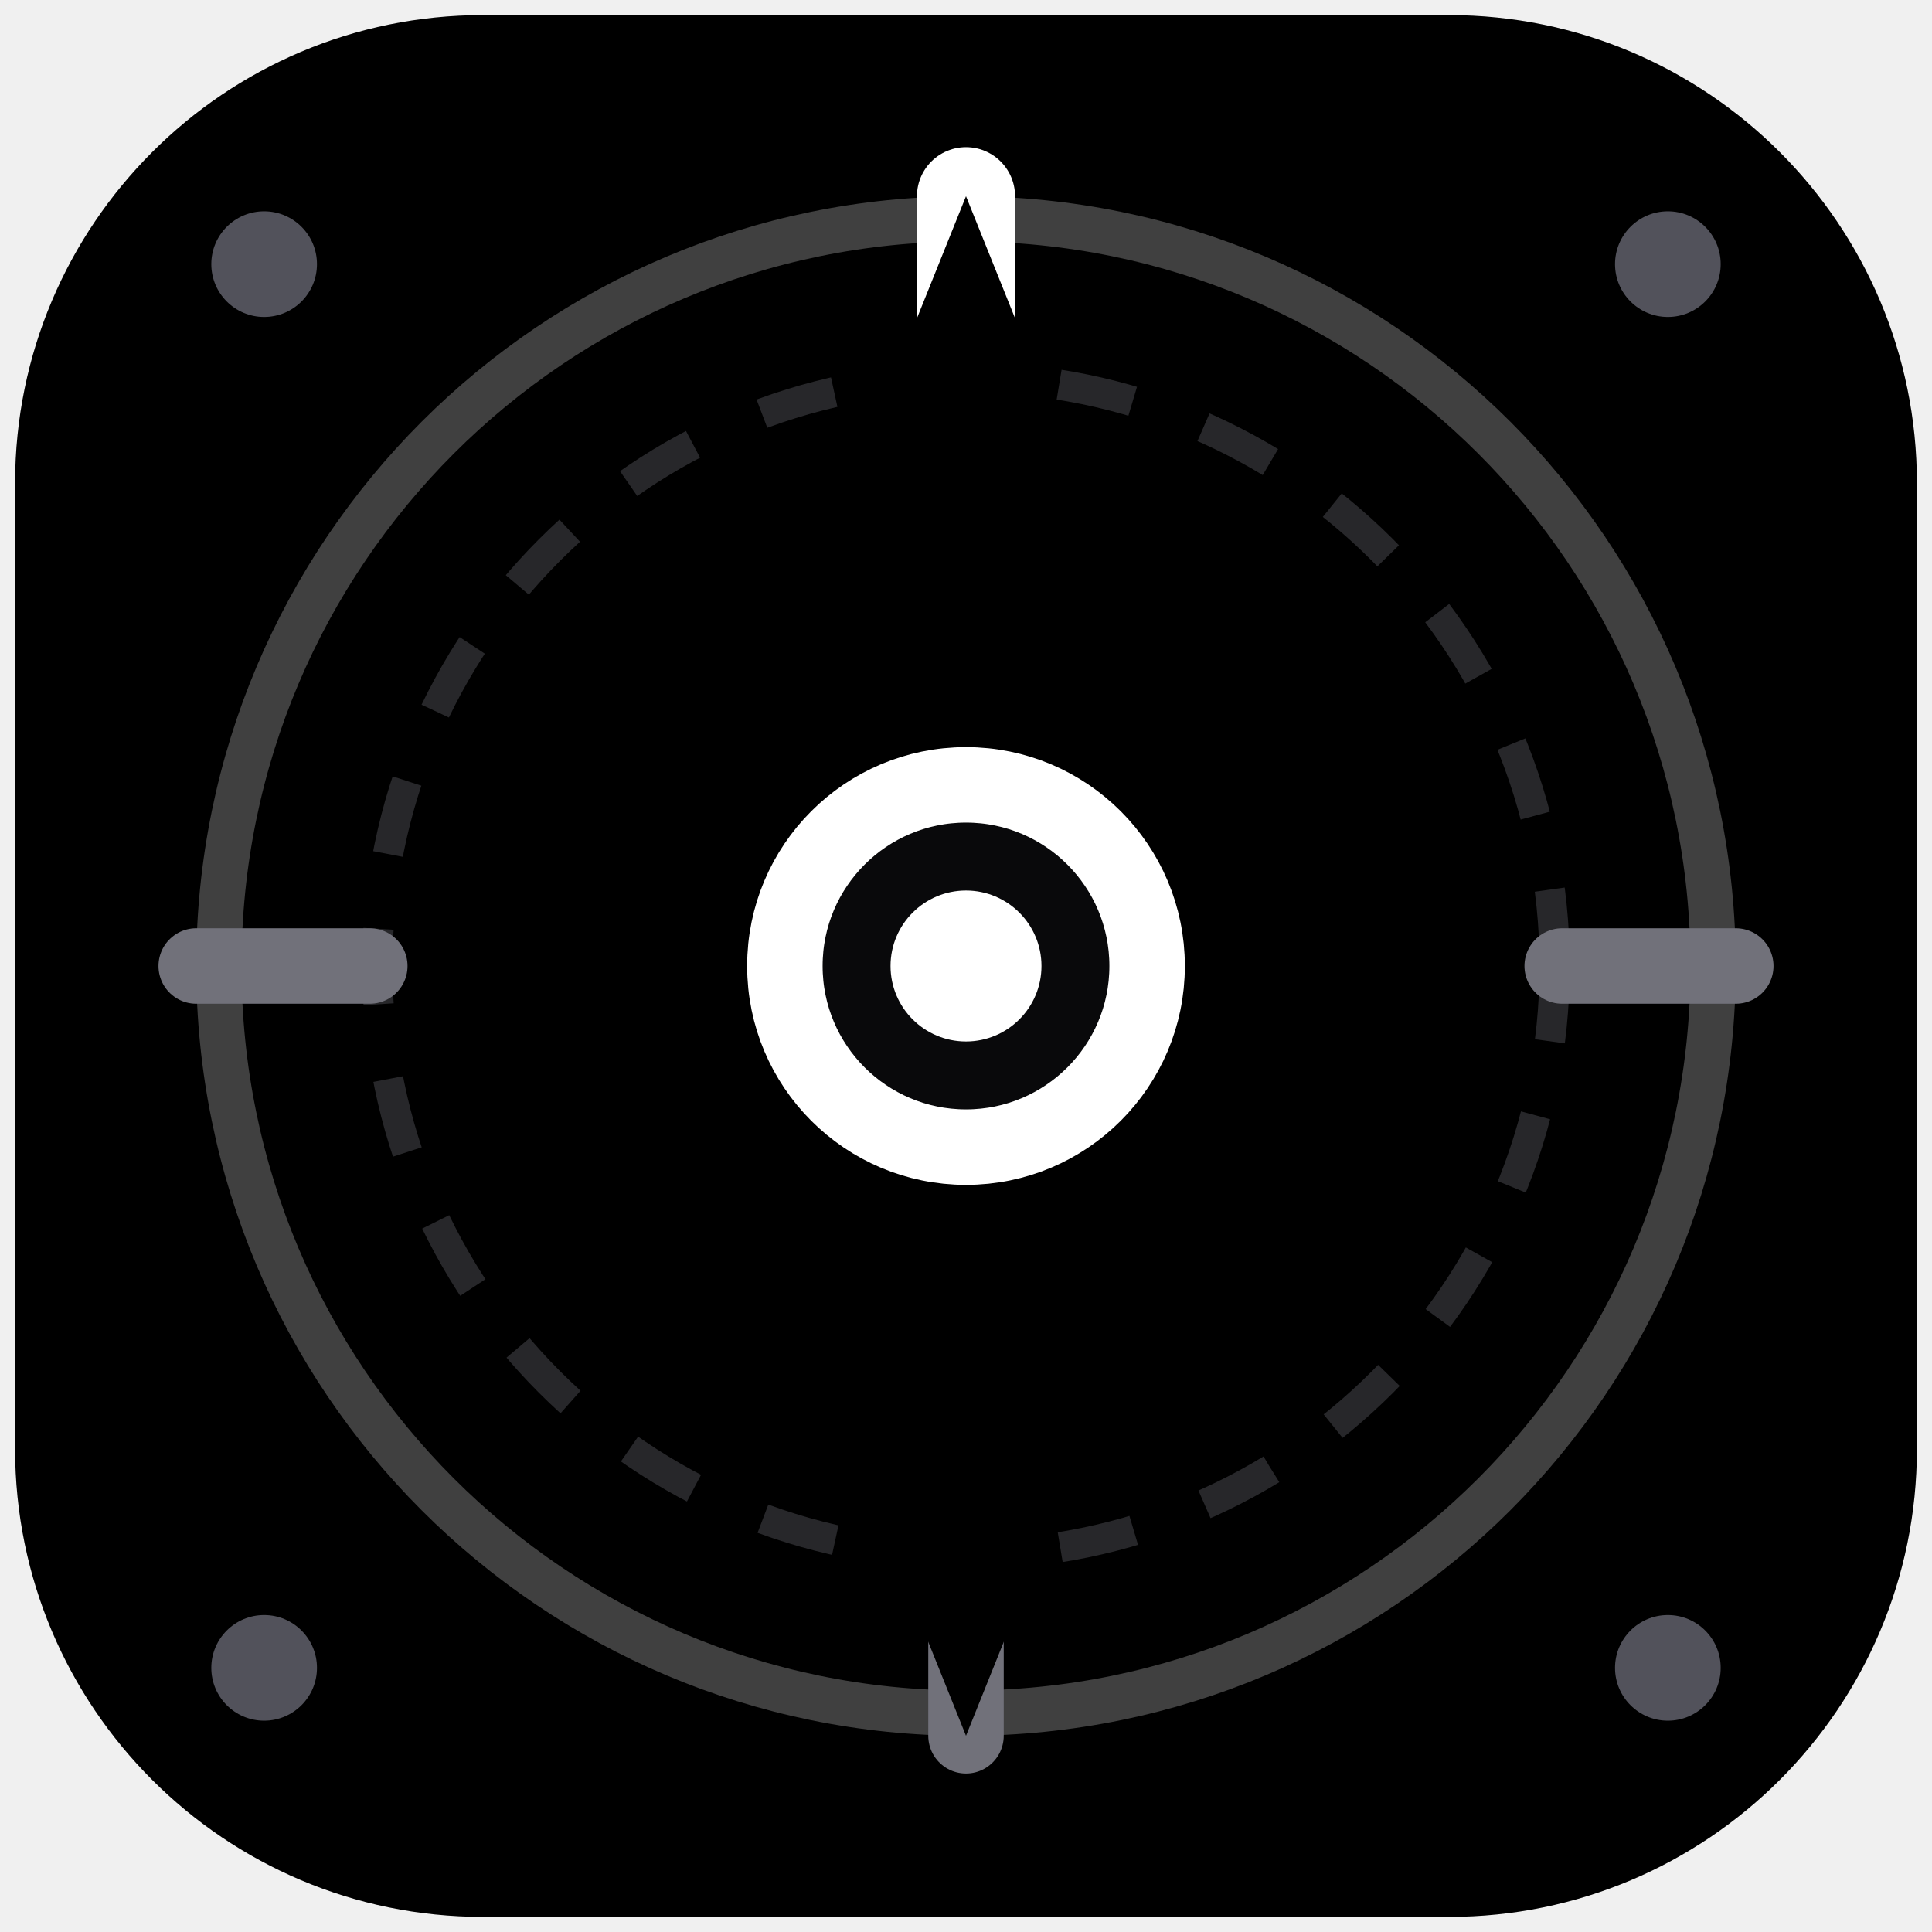
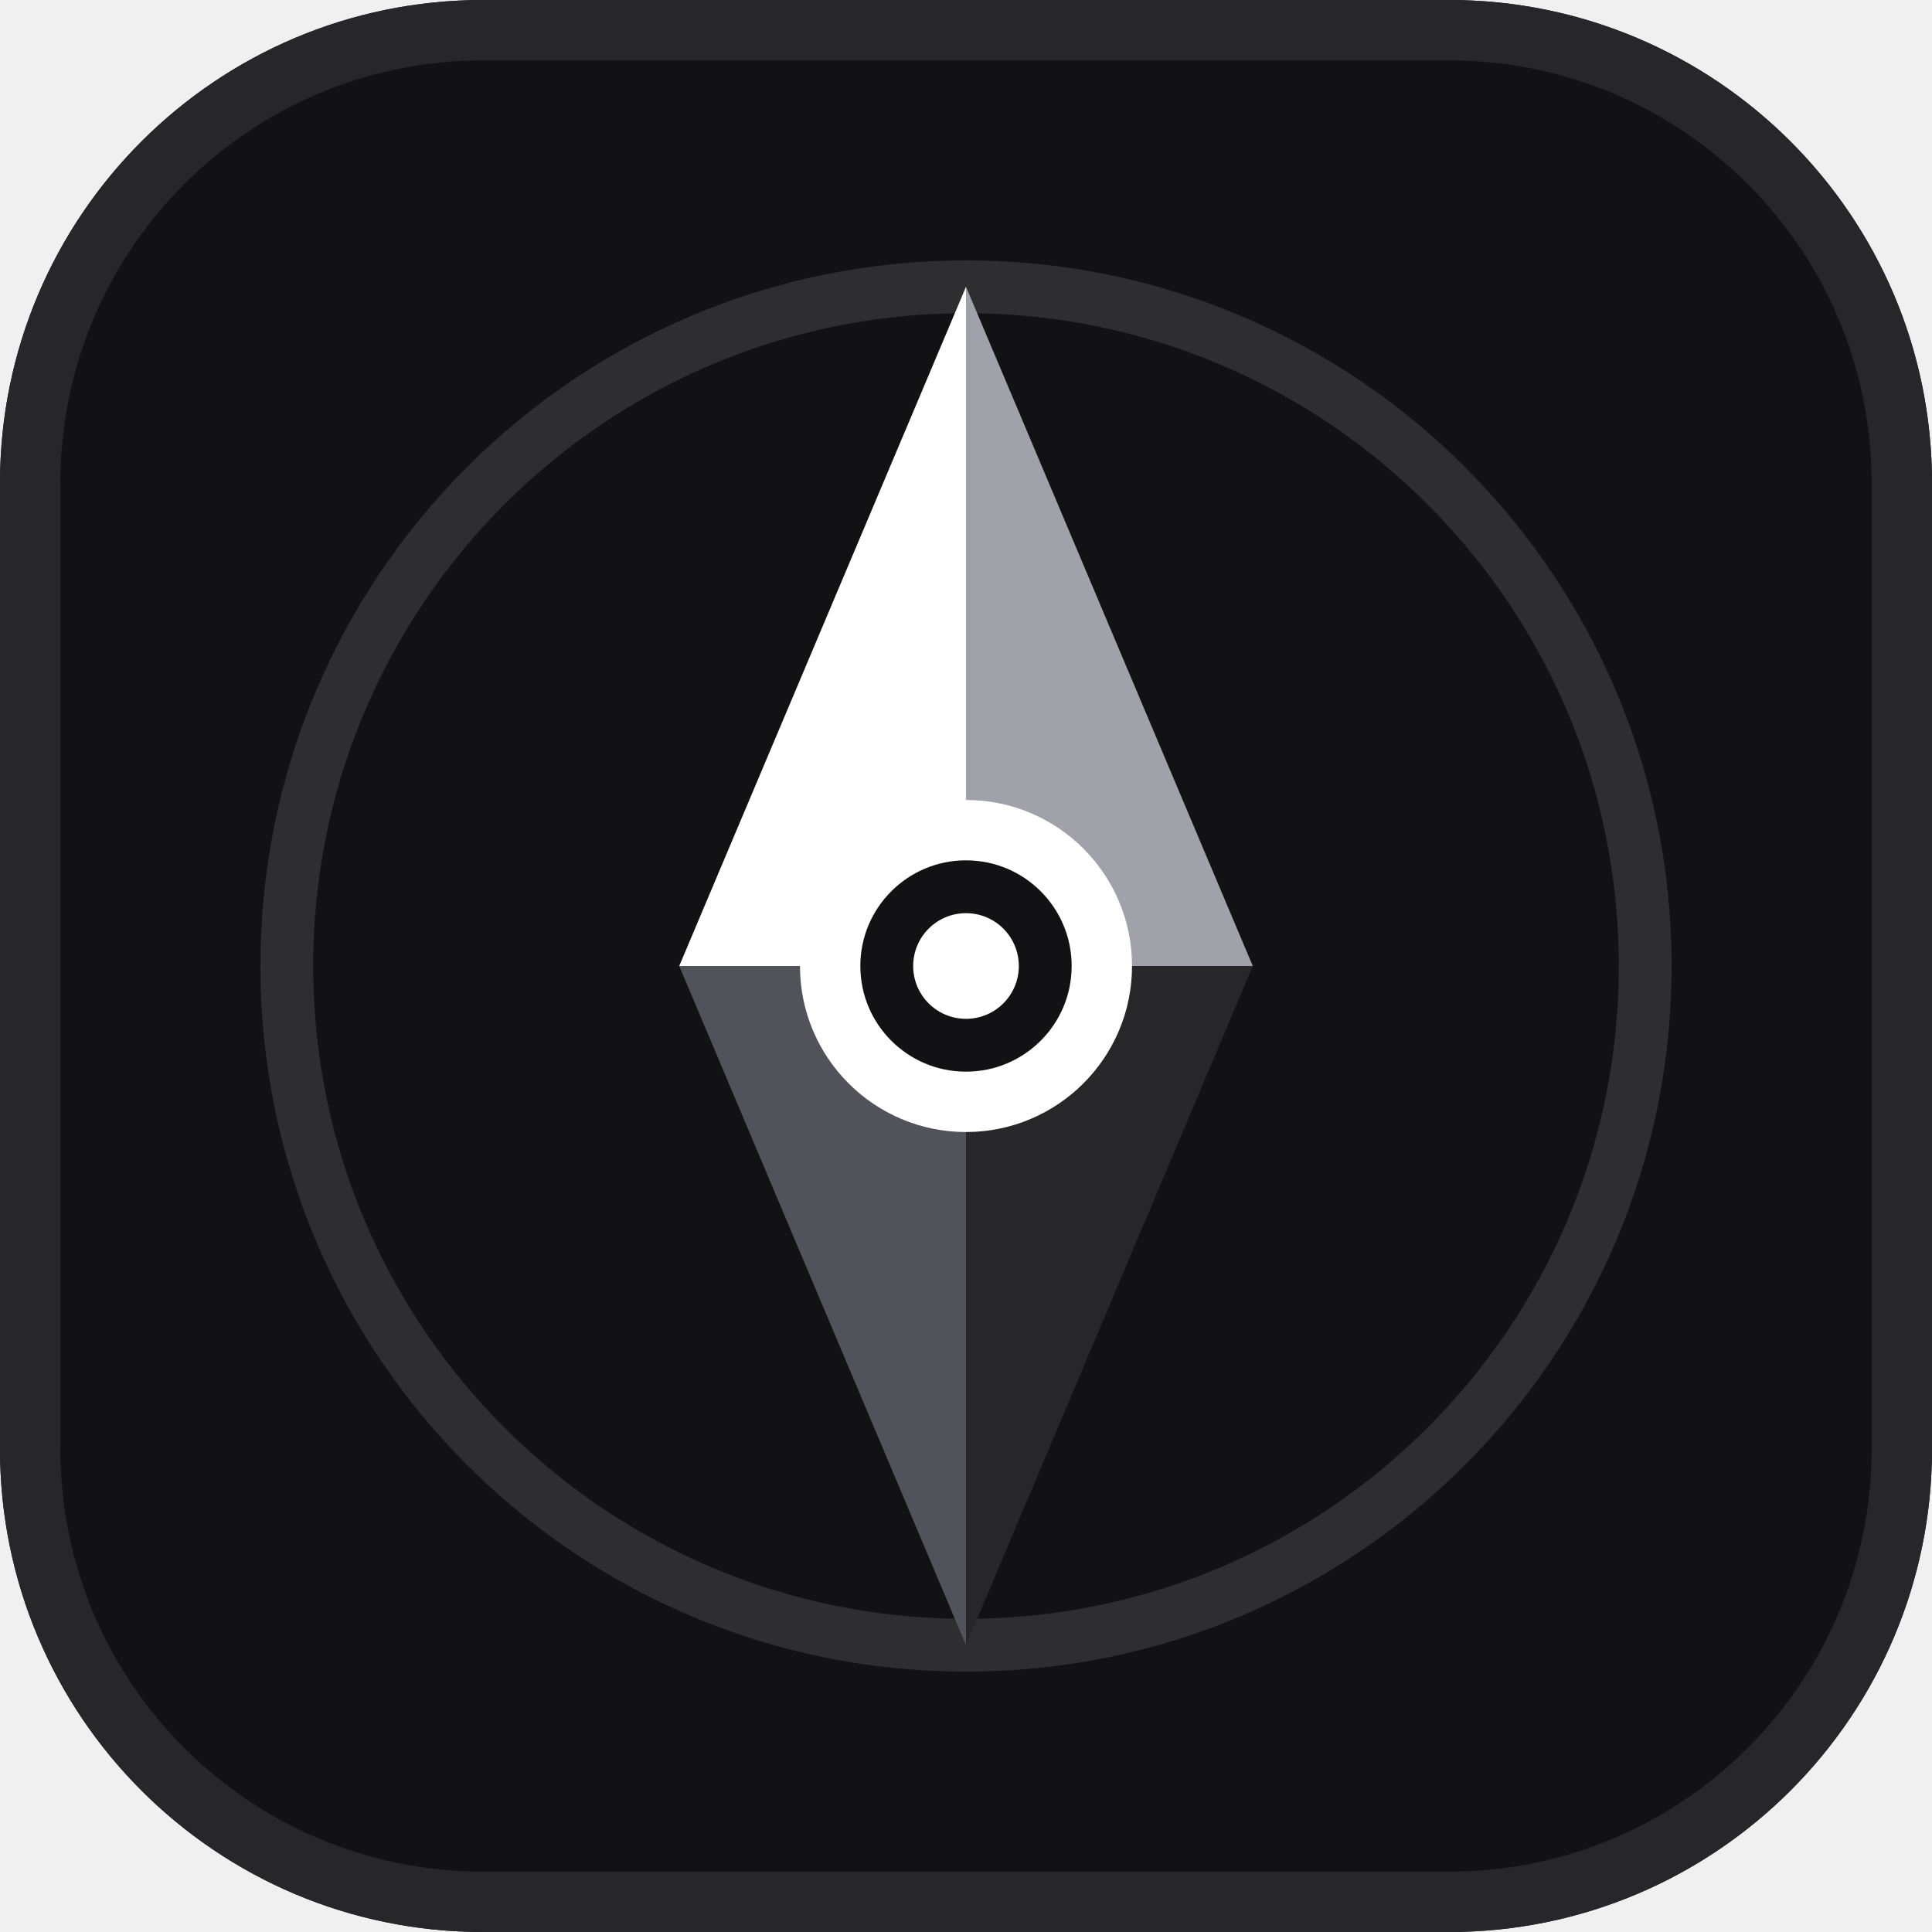
<svg xmlns="http://www.w3.org/2000/svg" viewBox="0 0 512 512" width="512" height="512">
-   <defs>
-     <linearGradient id="icon-bg" x1="0" y1="0" x2="512" y2="512" gradientUnits="userSpaceOnUse">
-       <stop offset="0%" stopColor="#1c1c20" />
-       <stop offset="50%" stopColor="#09090b" />
-       <stop offset="100%" stopColor="#050507" />
-     </linearGradient>
-     <linearGradient id="icon-border" x1="0" y1="0" x2="512" y2="512" gradientUnits="userSpaceOnUse">
-       <stop offset="0%" stopColor="#a1a1aa" />
-       <stop offset="50%" stopColor="#52525b" />
-       <stop offset="100%" stopColor="#27272a" />
-     </linearGradient>
-     <linearGradient id="icon-needle-n-l" x1="256" y1="48" x2="174" y2="256" gradientUnits="userSpaceOnUse">
-       <stop offset="0%" stopColor="#ffffff" />
-       <stop offset="100%" stopColor="#f4f4f5" />
-     </linearGradient>
-     <linearGradient id="icon-needle-n-r" x1="256" y1="48" x2="338" y2="256" gradientUnits="userSpaceOnUse">
-       <stop offset="0%" stopColor="#e4e4e7" />
-       <stop offset="100%" stopColor="#a1a1aa" />
-     </linearGradient>
-     <linearGradient id="icon-needle-s-l" x1="256" y1="464" x2="174" y2="256" gradientUnits="userSpaceOnUse">
-       <stop offset="0%" stopColor="#71717a" />
-       <stop offset="100%" stopColor="#52525b" />
-     </linearGradient>
-     <linearGradient id="icon-needle-s-r" x1="256" y1="464" x2="338" y2="256" gradientUnits="userSpaceOnUse">
-       <stop offset="0%" stopColor="#3f3f46" />
-       <stop offset="100%" stopColor="#27272a" />
-     </linearGradient>
-   </defs>
-   <rect x="12" y="12" width="488" height="488" rx="116" fill="url(#icon-bg)" stroke="url(#icon-border)" stroke-width="16" />
-   <circle cx="256" cy="256" r="198" fill="none" stroke="#ffffff" stroke-opacity="0.25" stroke-width="12" />
-   <circle cx="256" cy="256" r="156" fill="none" stroke="#71717a" stroke-opacity="0.35" stroke-width="8" stroke-dasharray="20 20" />
-   <line x1="256" y1="52" x2="256" y2="98" stroke="#ffffff" stroke-width="26" stroke-linecap="round" />
-   <line x1="256" y1="414" x2="256" y2="460" stroke="#71717a" stroke-width="20" stroke-linecap="round" />
-   <line x1="52" y1="256" x2="98" y2="256" stroke="#71717a" stroke-width="20" stroke-linecap="round" />
-   <line x1="414" y1="256" x2="460" y2="256" stroke="#71717a" stroke-width="20" stroke-linecap="round" />
-   <circle cx="70" cy="70" r="14" fill="#52525b" />
-   <circle cx="442" cy="70" r="14" fill="#52525b" />
-   <circle cx="70" cy="442" r="14" fill="#52525b" />
-   <circle cx="442" cy="442" r="14" fill="#52525b" />
-   <polygon points="256,52 256,256 174,256" fill="url(#icon-needle-n-l)" />
-   <polygon points="256,52 338,256 256,256" fill="url(#icon-needle-n-r)" />
-   <polygon points="256,460 256,256 174,256" fill="url(#icon-needle-s-l)" />
-   <polygon points="256,460 338,256 256,256" fill="url(#icon-needle-s-r)" />
-   <circle cx="256" cy="256" r="48" fill="#09090b" stroke="#ffffff" stroke-width="20" />
-   <circle cx="256" cy="256" r="20" fill="#ffffff" />
+   <rect width="512" height="512" rx="128" fill="#121214" />
+   <rect x="8" y="8" width="496" height="496" rx="120" fill="none" stroke="#27272a" stroke-width="16" />
+   <circle cx="256" cy="256" r="180" fill="none" stroke="#ffffff" stroke-opacity="0.12" stroke-width="14" />
+   <polygon points="256,76 256,256 180,256" fill="#ffffff" />
+   <polygon points="256,76 332,256 256,256" fill="#a1a1aa" />
+   <polygon points="256,436 256,256 180,256" fill="#52525b" />
+   <polygon points="256,436 332,256 256,256" fill="#27272a" />
+   <circle cx="256" cy="256" r="36" fill="#121214" stroke="#ffffff" stroke-width="16" />
+   <circle cx="256" cy="256" r="14" fill="#ffffff" />
</svg>
